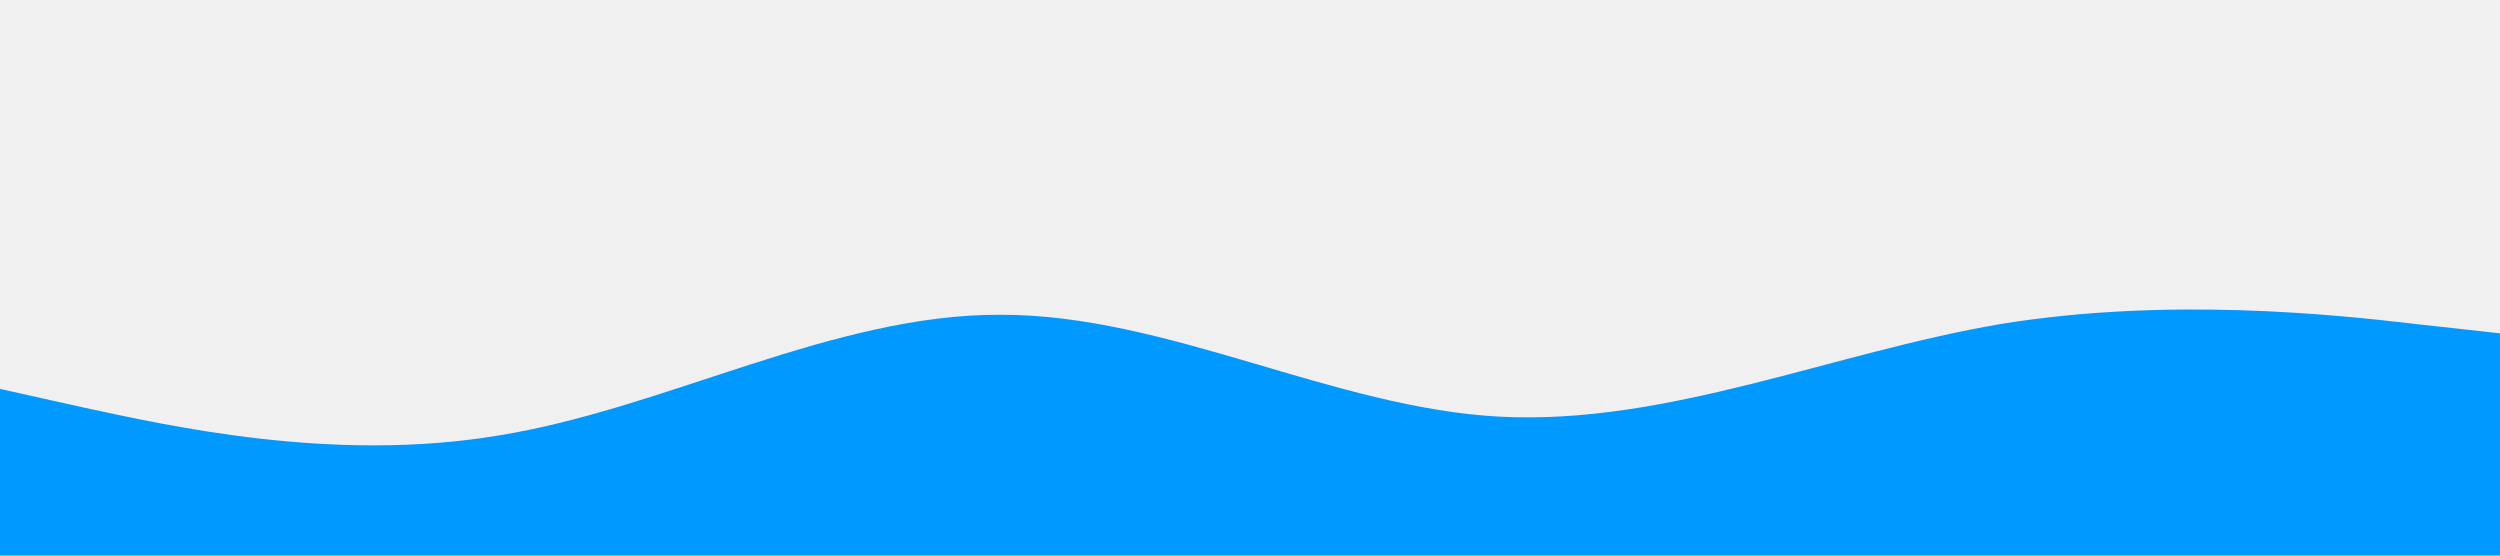
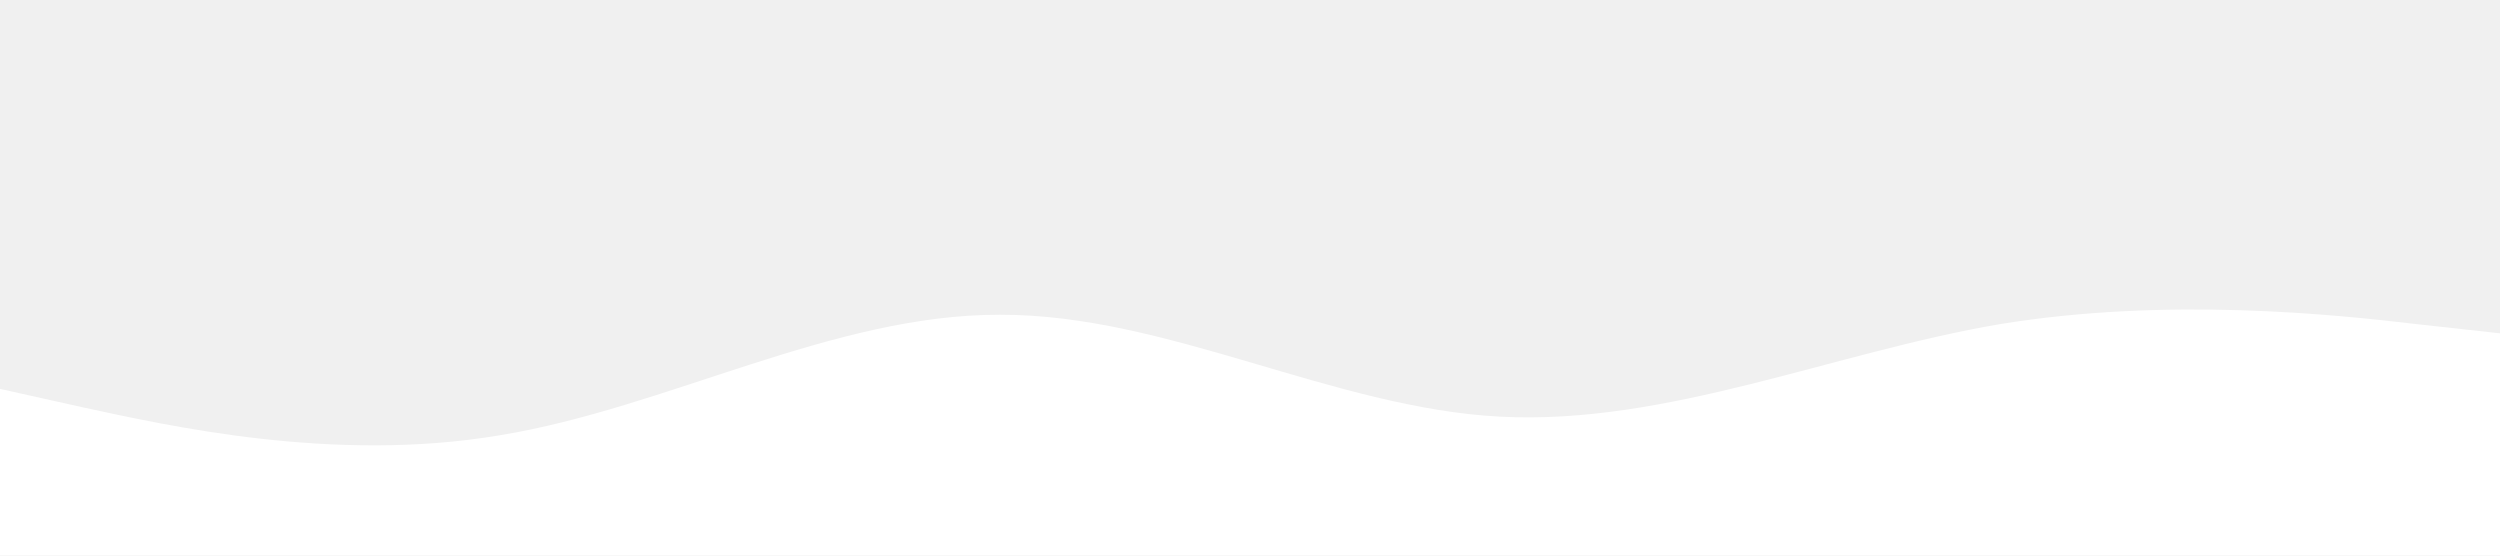
<svg xmlns="http://www.w3.org/2000/svg" viewBox="0 0 1440 320">
-   <path fill="#0099ff" fill-opacity="1" d="M0,224L48,234.7C96,245,192,267,288,250.7C384,235,480,181,576,181.3C672,181,768,235,864,240C960,245,1056,203,1152,186.7C1248,171,1344,181,1392,186.7L1440,192L1440,320L1392,320C1344,320,1248,320,1152,320C1056,320,960,320,864,320C768,320,672,320,576,320C480,320,384,320,288,320C192,320,96,320,48,320L0,320Z" />
+   <path fill="#fff" fill-opacity="1" d="M0,224L48,234.7C96,245,192,267,288,250.7C384,235,480,181,576,181.3C672,181,768,235,864,240C960,245,1056,203,1152,186.7C1248,171,1344,181,1392,186.7L1440,192L1440,320L1392,320C1344,320,1248,320,1152,320C1056,320,960,320,864,320C768,320,672,320,576,320C480,320,384,320,288,320C192,320,96,320,48,320L0,320Z" />
</svg>
